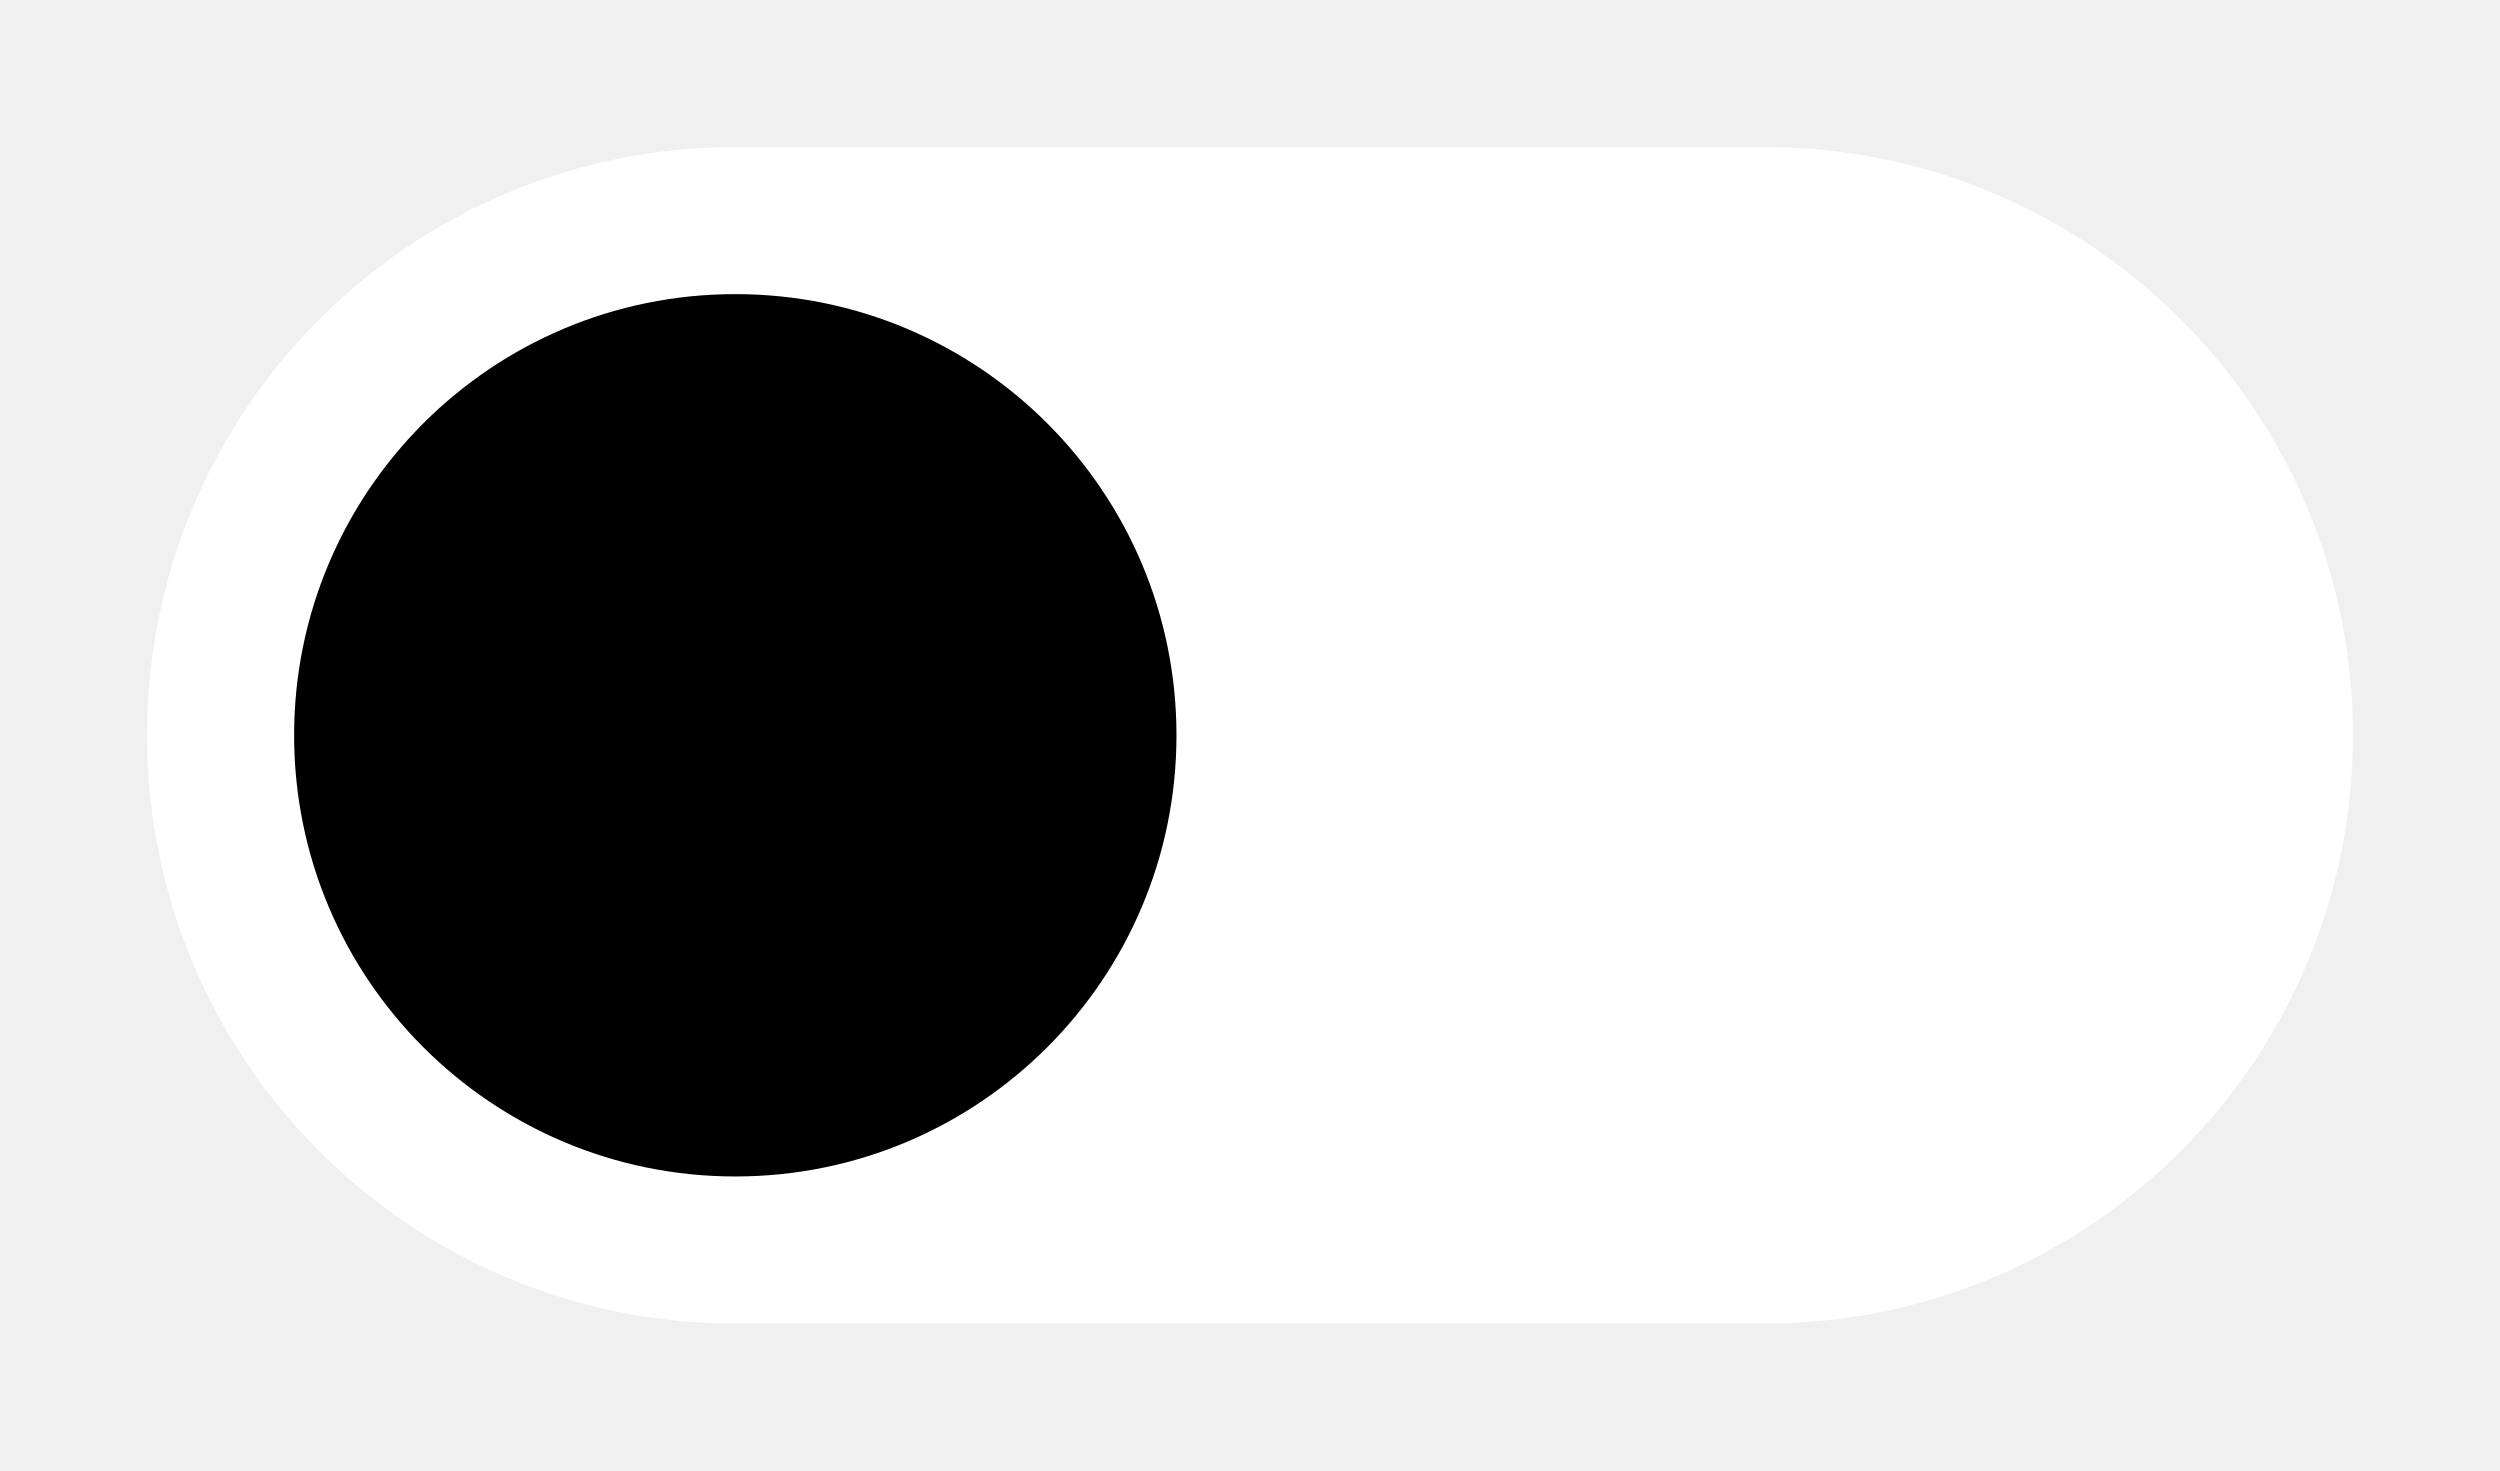
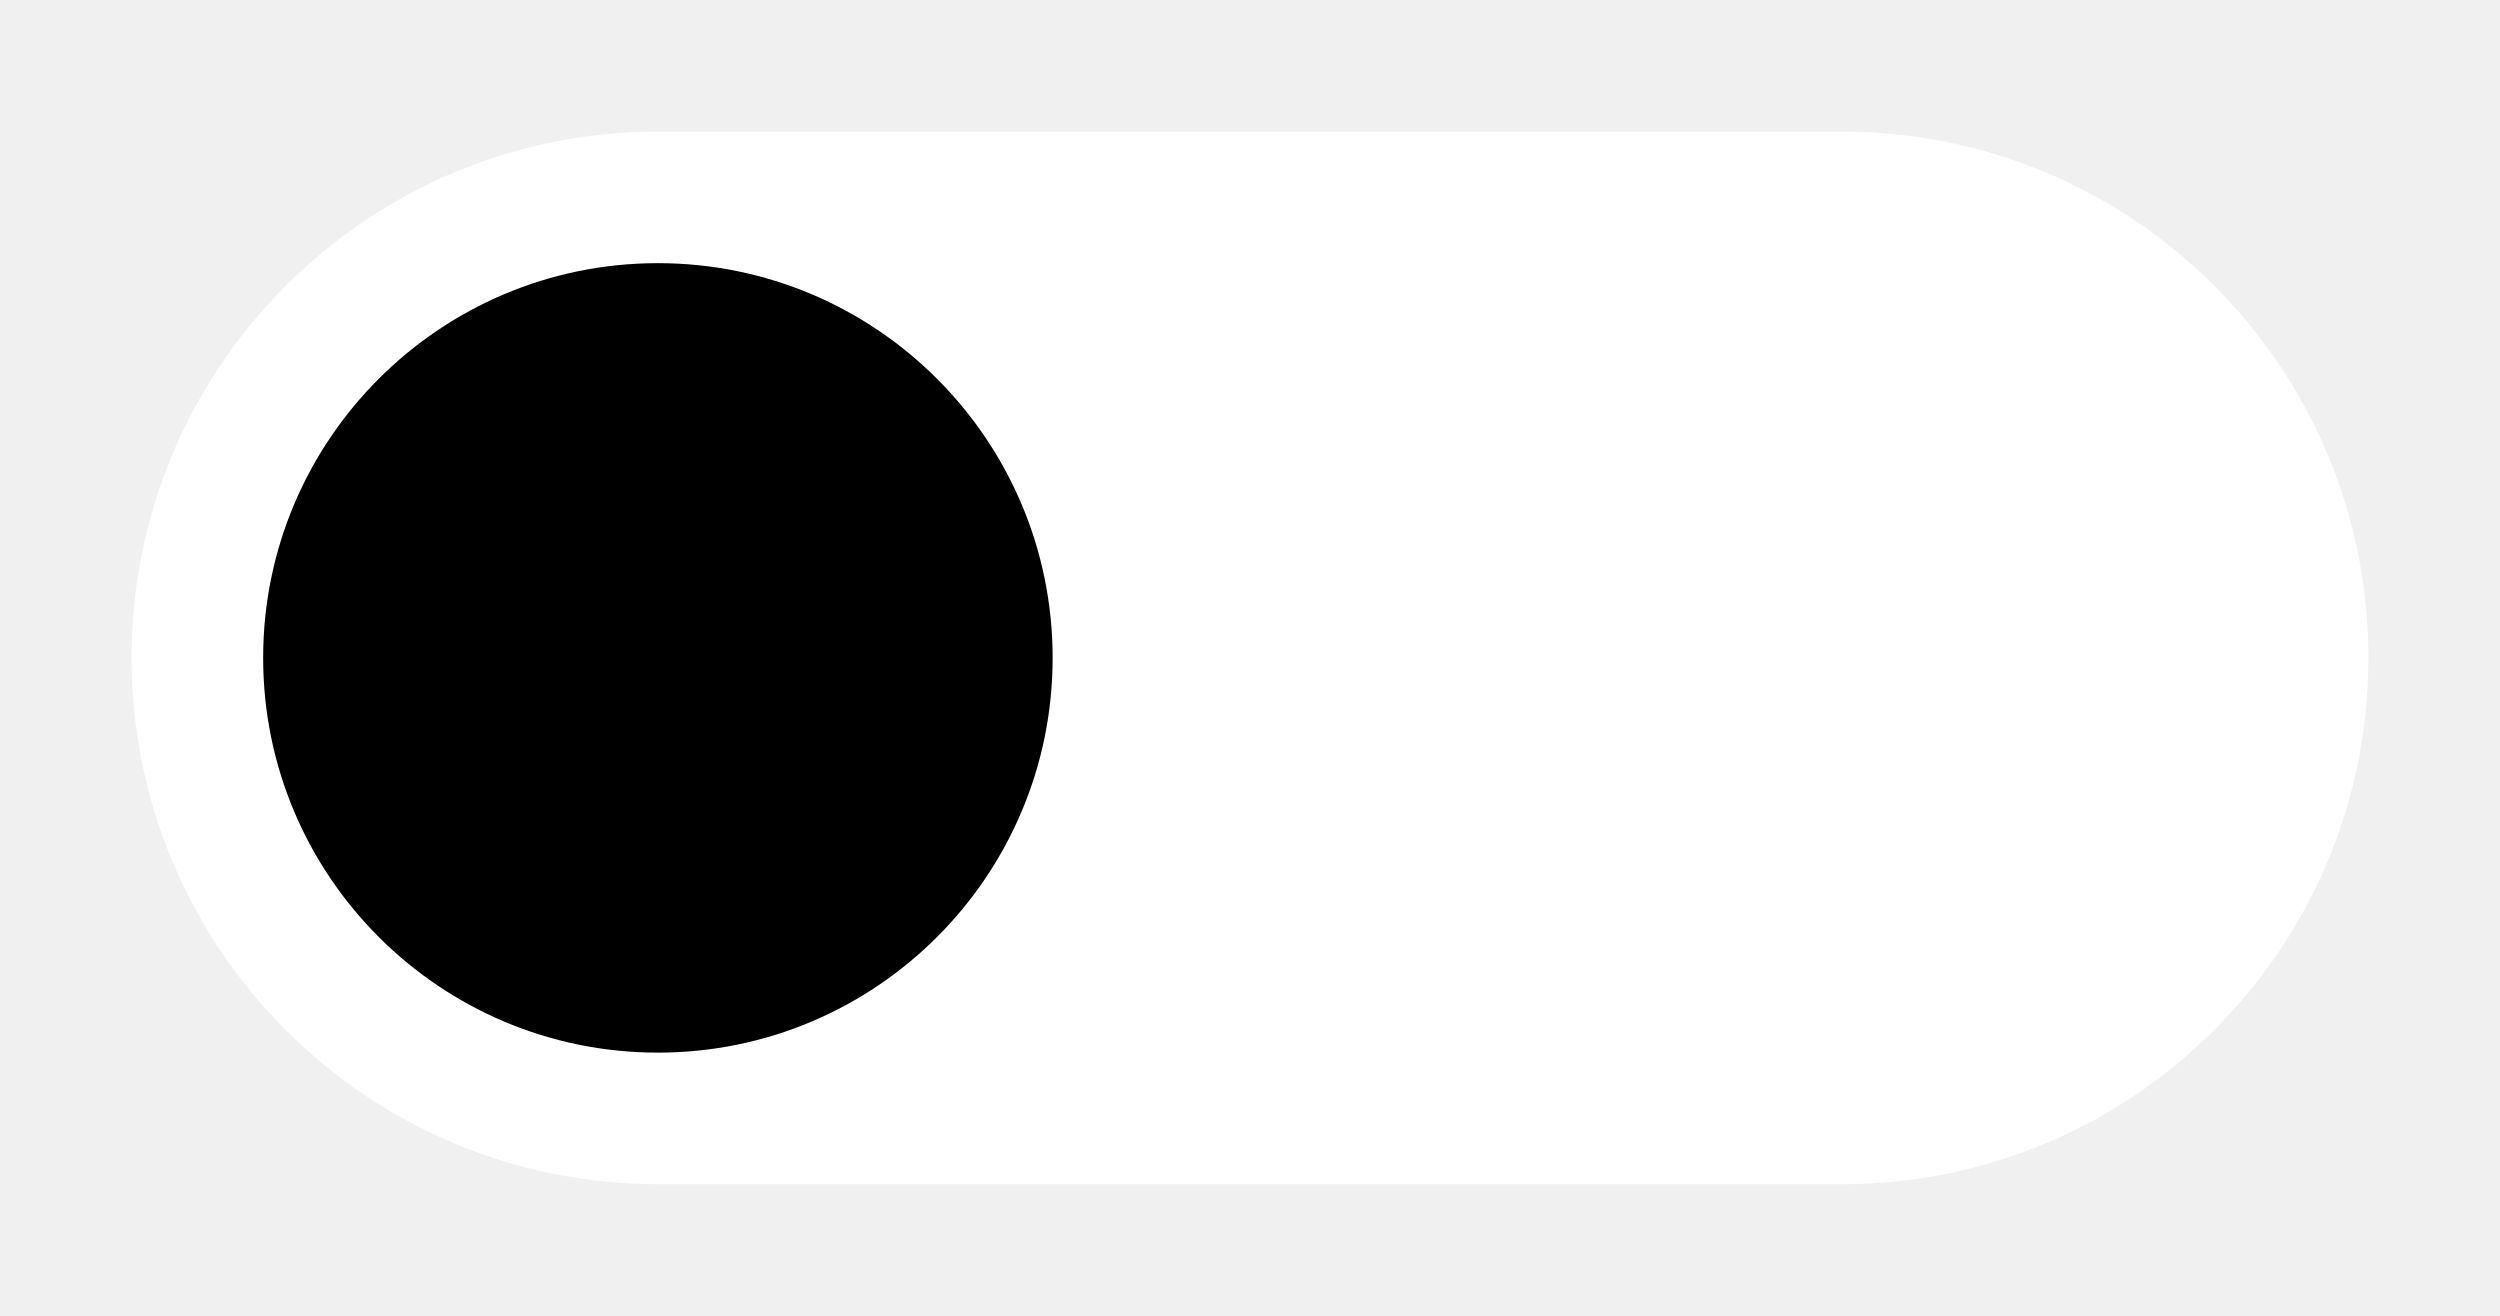
- <svg xmlns="http://www.w3.org/2000/svg" width="34" height="20" viewBox="0 0 34 20" fill="none">
-   <rect x="2" y="2" width="30" height="16" rx="8" fill="#FFFFFF" />
+ <svg xmlns="http://www.w3.org/2000/svg" width="38" height="20" viewBox="0 0 38 20" fill="none">
+   <rect x="2" y="2" width="34" height="16" rx="8" fill="#FFFFFF" />
  <circle cx="10" cy="10" r="6" fill="#000000" />
</svg>
